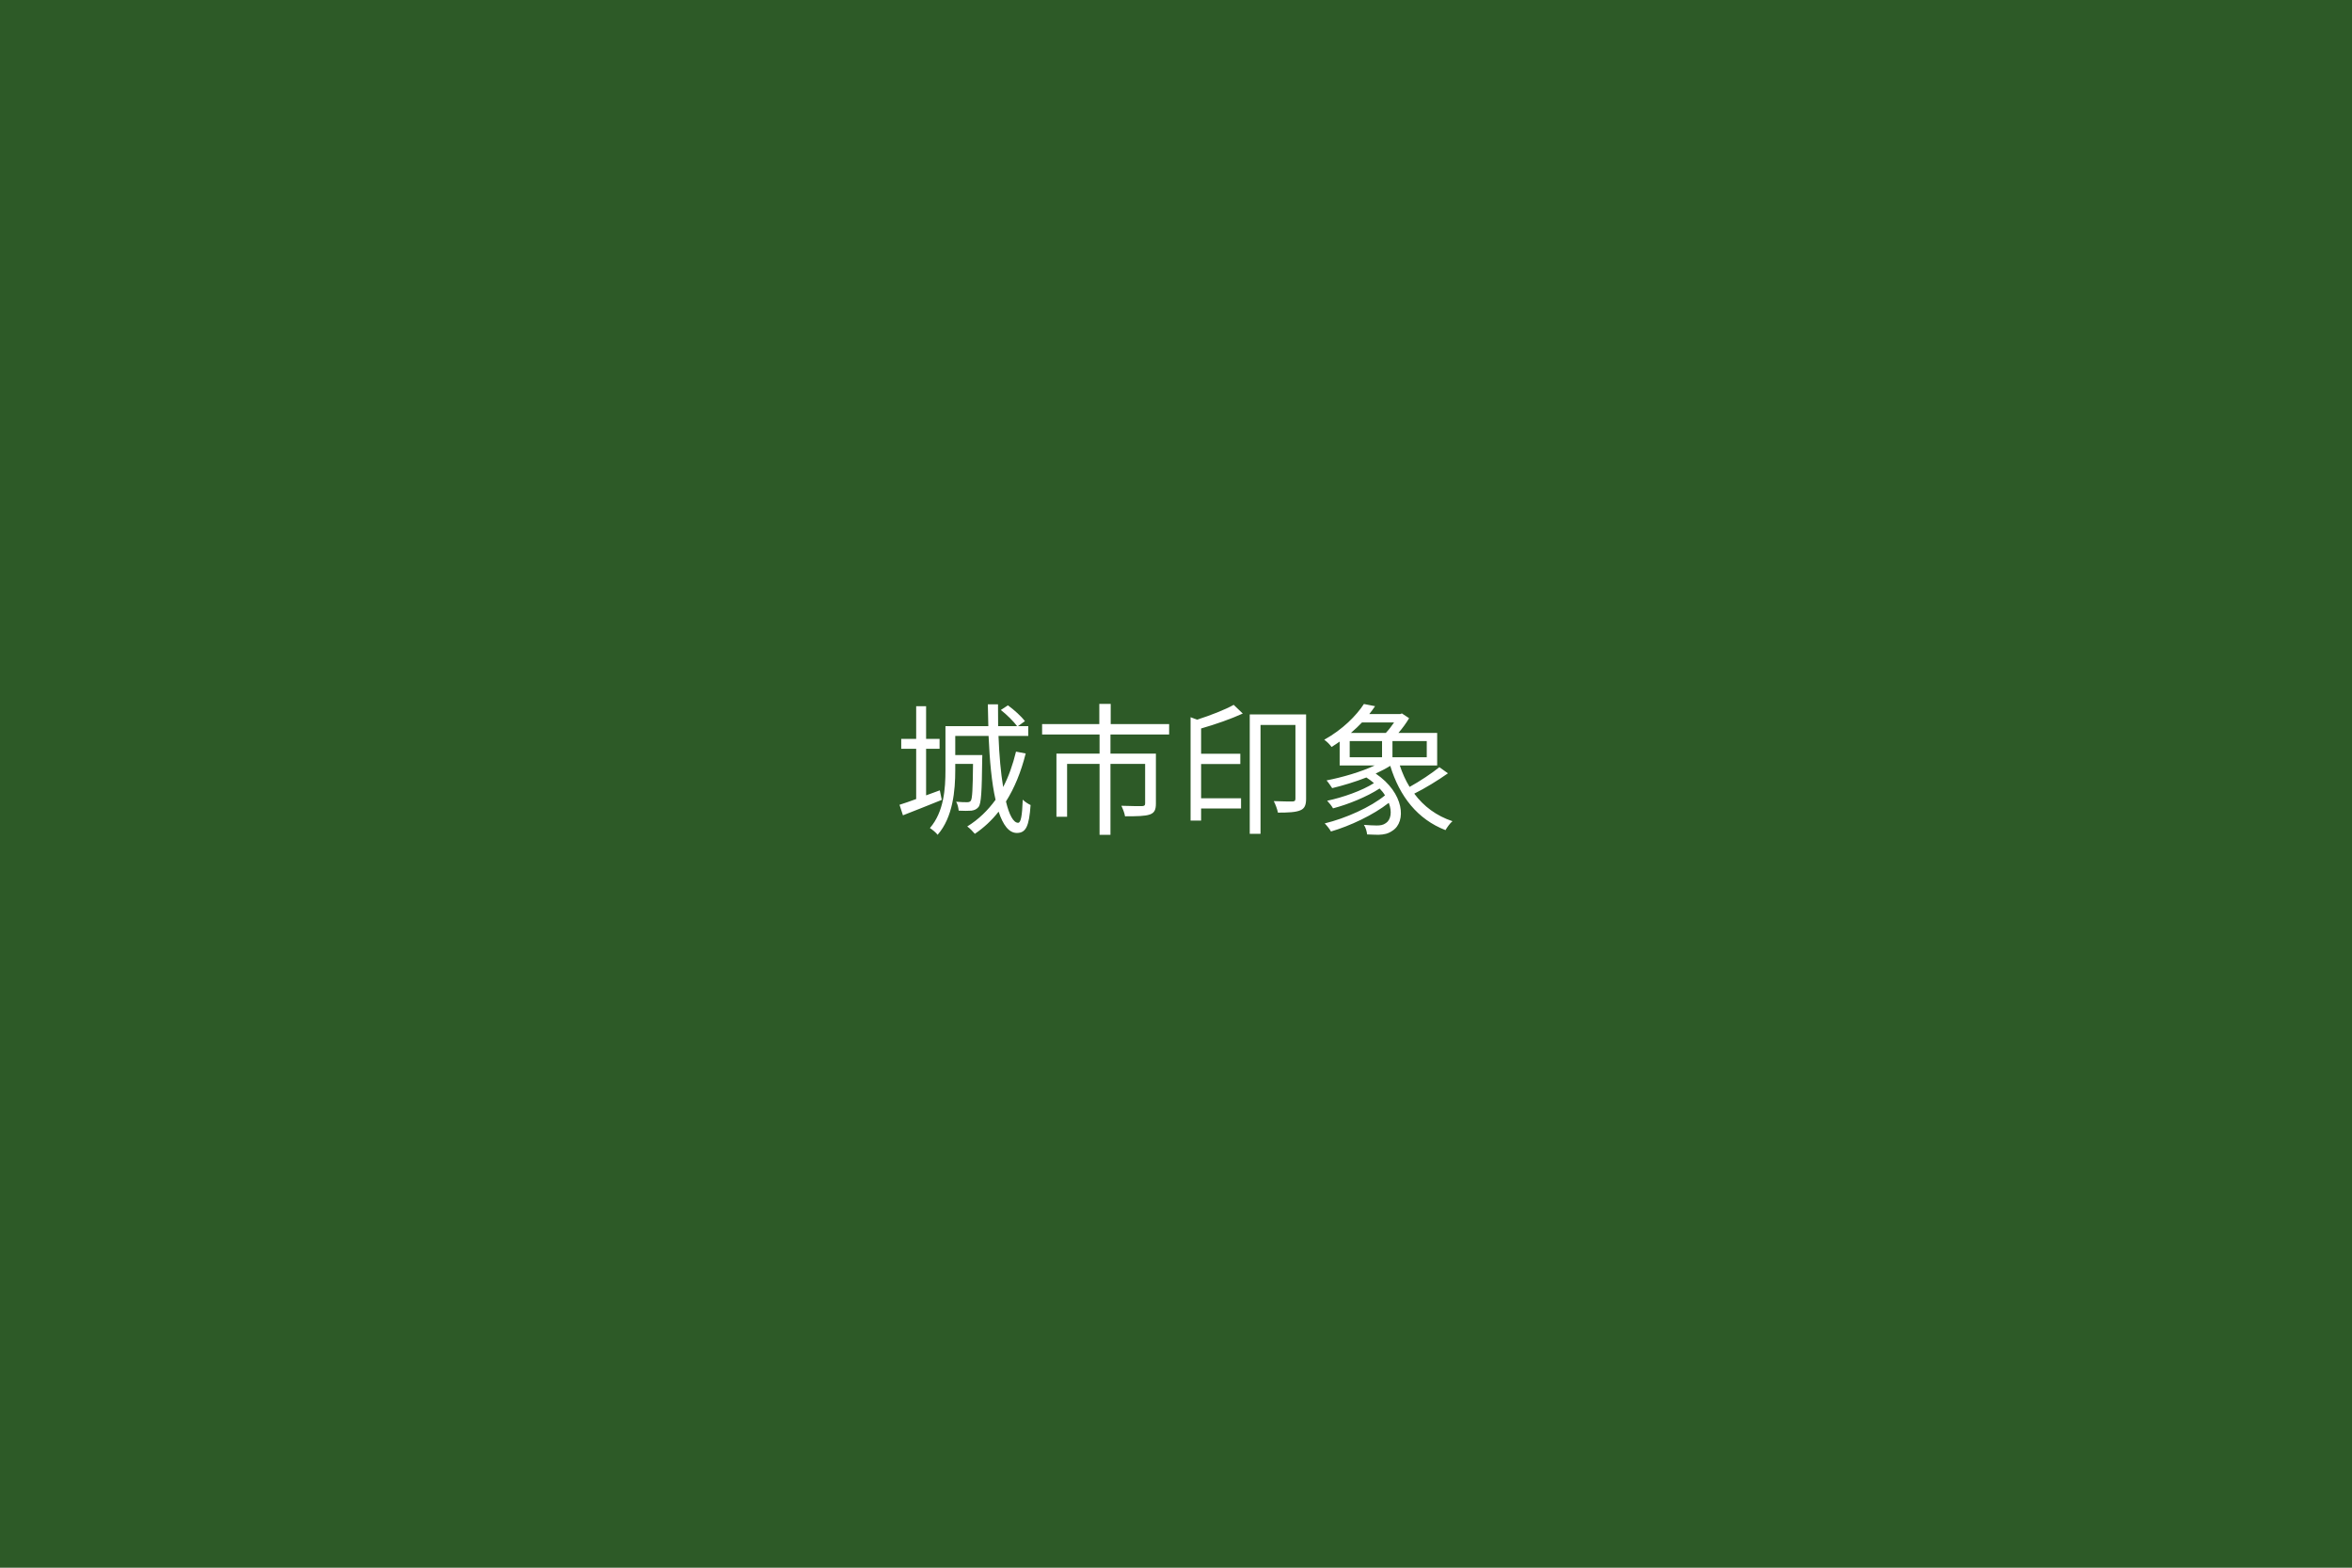
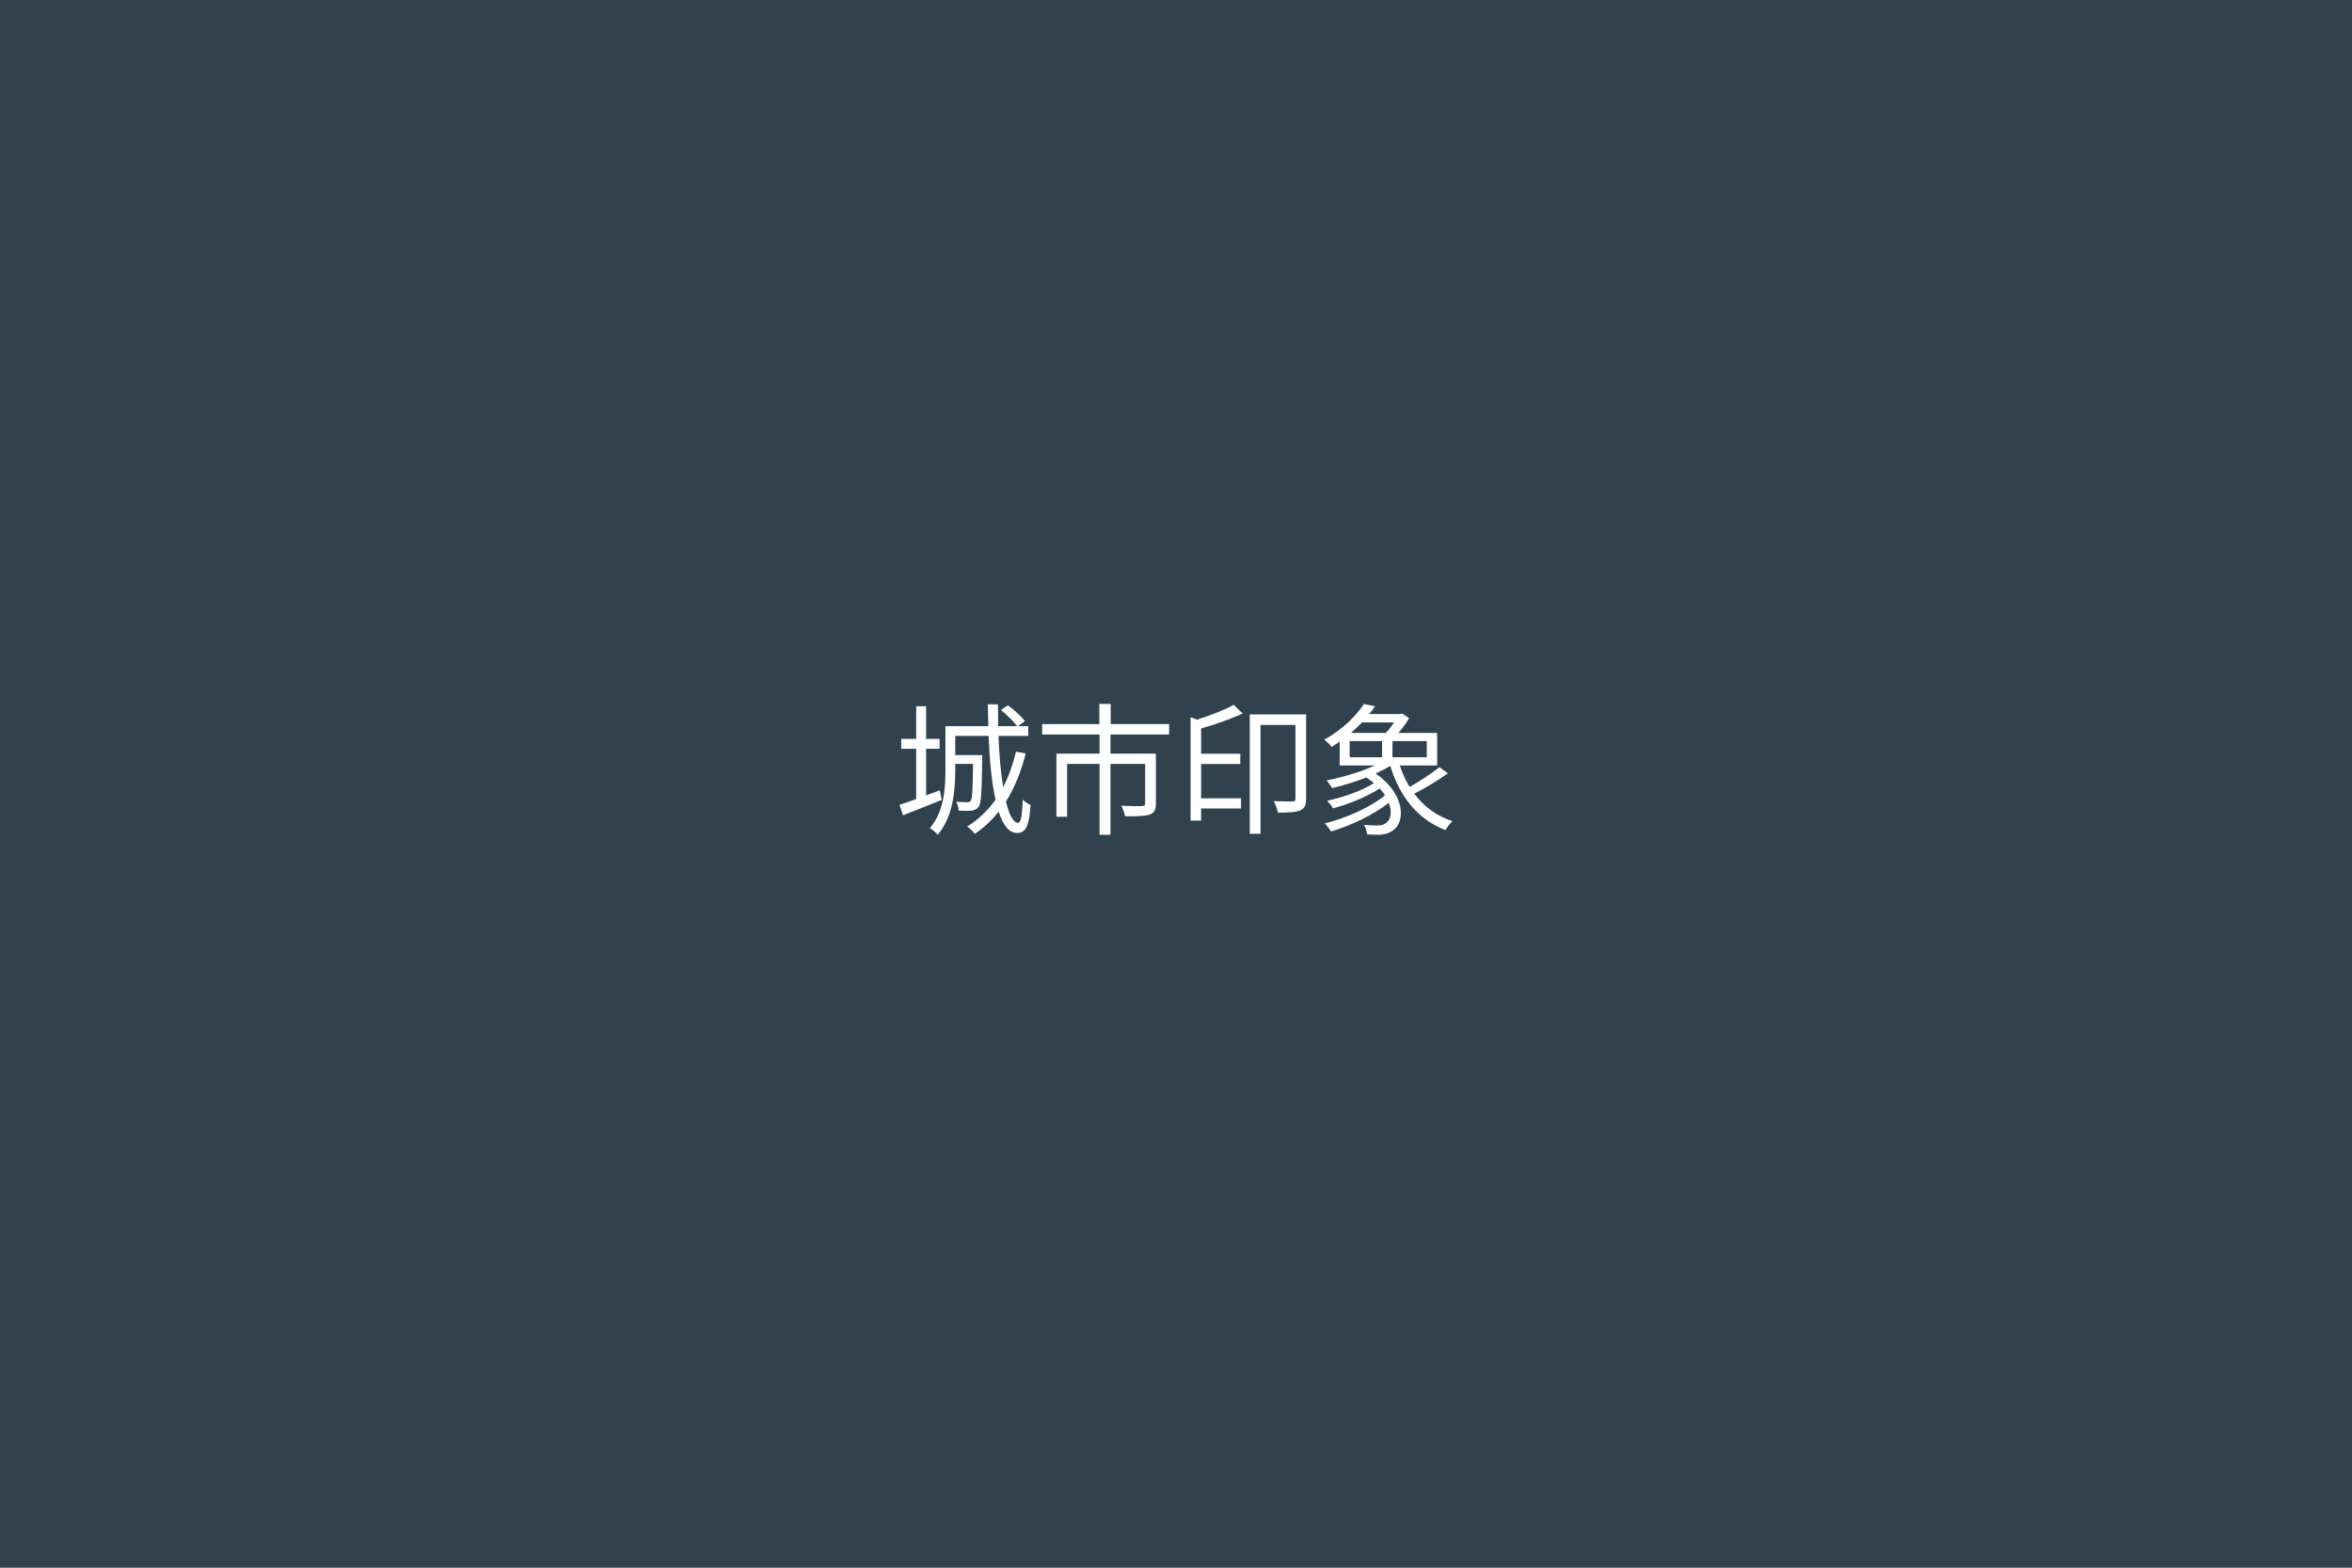
<svg xmlns="http://www.w3.org/2000/svg" width="300" height="200">
-   <rect width="300" height="200" fill="#2d5a27" />
+   <rect width="300" height="200" fill="#2f424e" />
  <text x="150" y="105" font-family="Arial, sans-serif" font-size="18" fill="white" text-anchor="middle">城市印象</text>
</svg>
